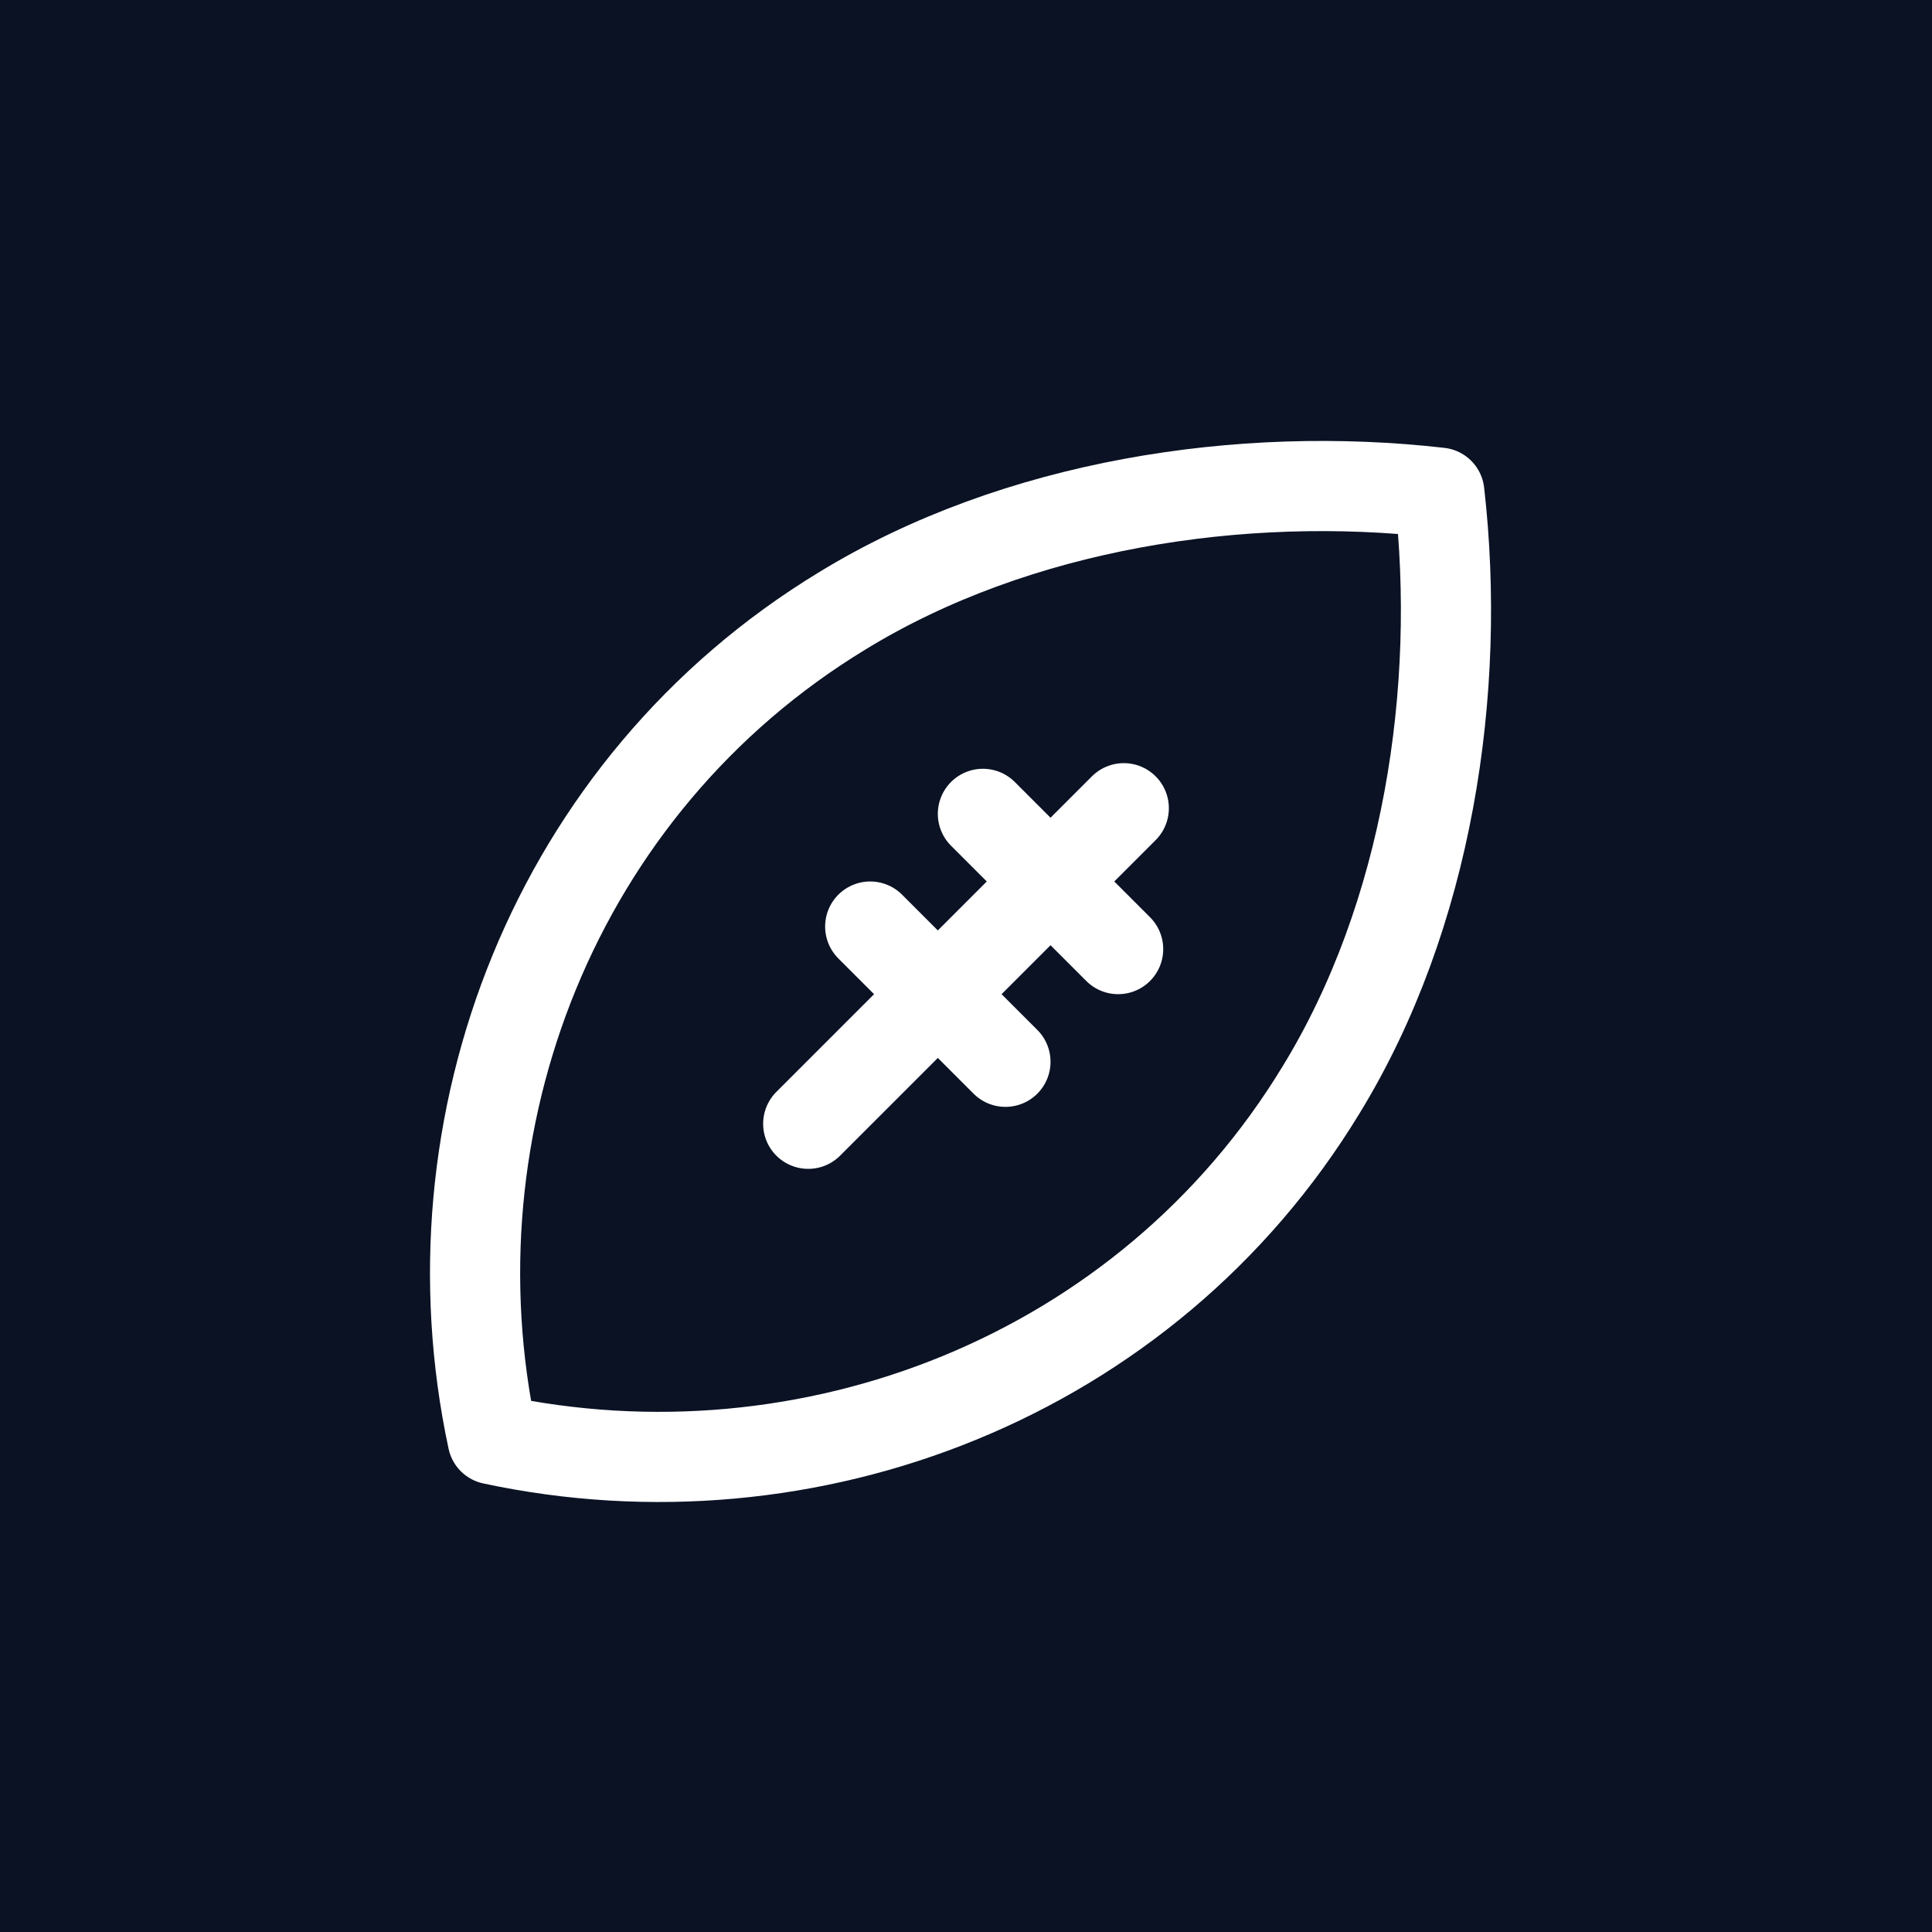
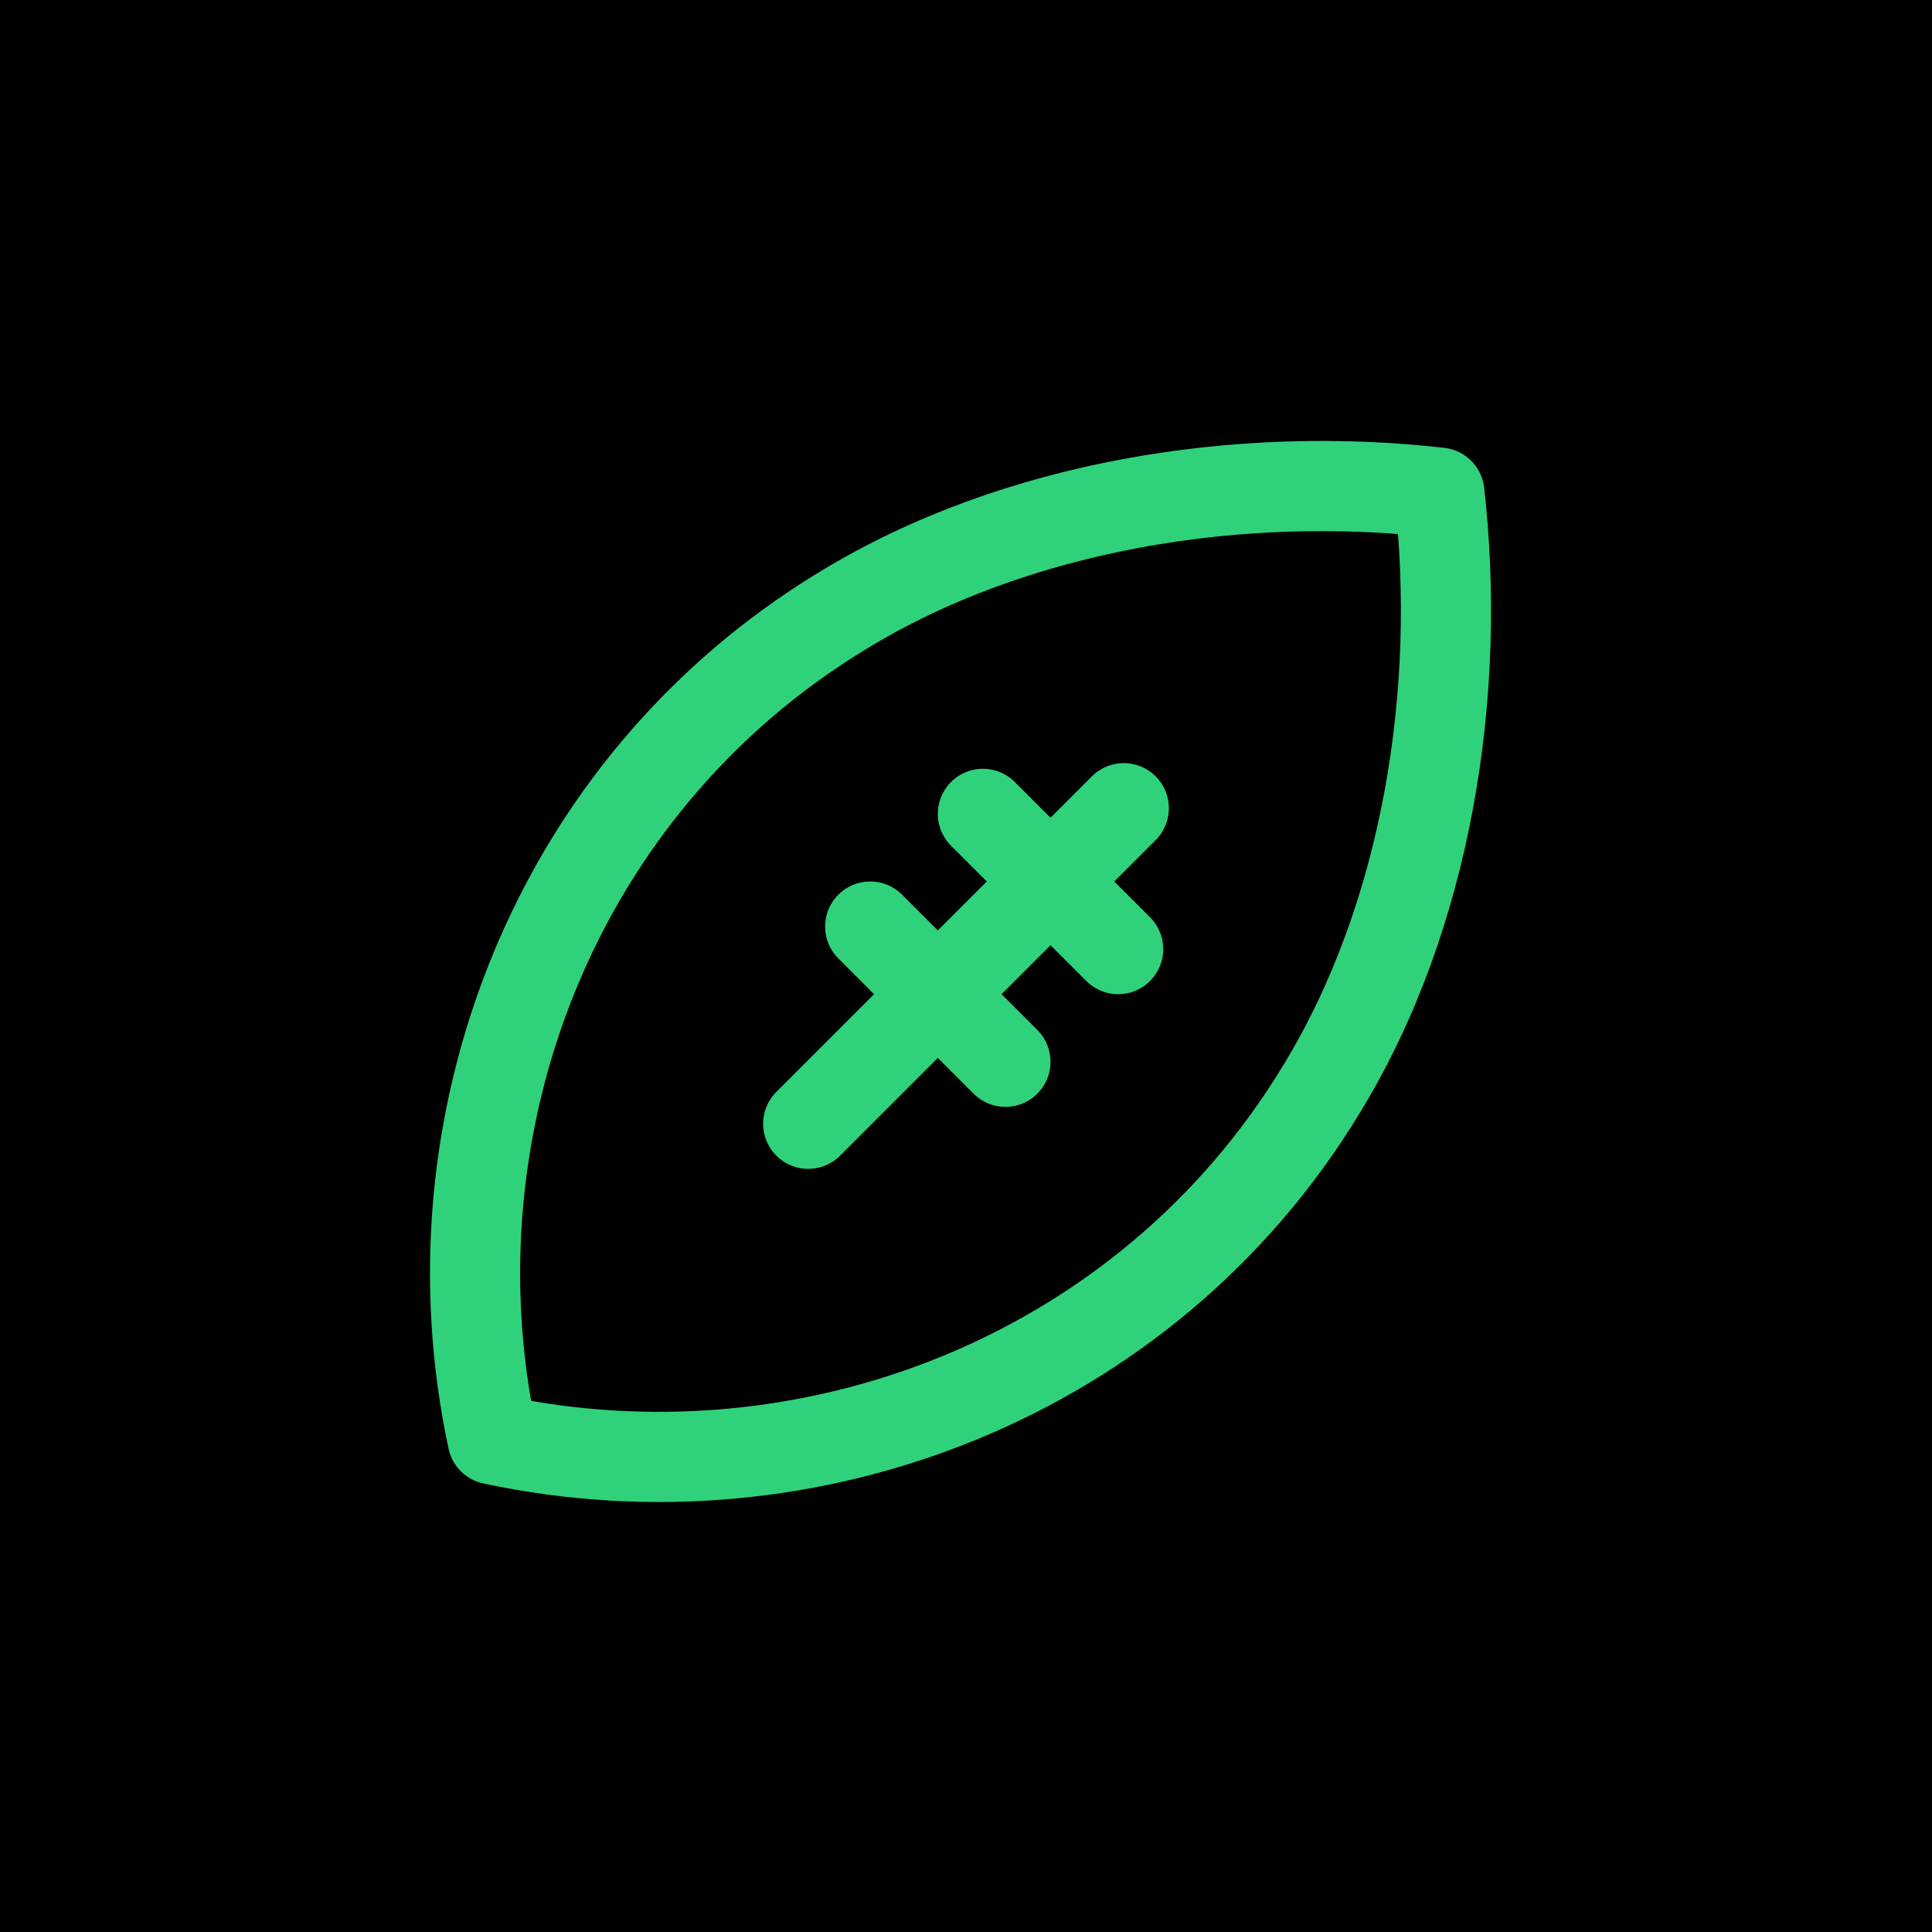
<svg xmlns="http://www.w3.org/2000/svg" viewBox="0 0 120 120">
-   <rect width="120" height="120" fill="#0a1224" />
-   <g transform="translate(18 18) scale(3.5)" fill="none" stroke="#fff" stroke-width="1.6" stroke-linecap="round" stroke-linejoin="round">
+   <rect width="120" height="120" fill="#000000" />
+   <g transform="translate(18 18) scale(3.5)" fill="none" stroke="#2fd27a" stroke-width="1.6" stroke-linecap="round" stroke-linejoin="round">
    <path d="M3.6 20.4c-1.2-5.6 1.1-11.6 6.2-14.7 3.1-1.9 7.1-2.5 10.6-2.1.4 3.5-.2 7.5-2.1 10.6-3.1 5.1-9.1 7.400-14.700 6.200z" />
    <path d="M9.2 14.8l5.6-5.6" />
    <path d="M10.3 11.3l2.4 2.4" />
    <path d="M12.3 9.3l2.4 2.4" />
  </g>
</svg>
